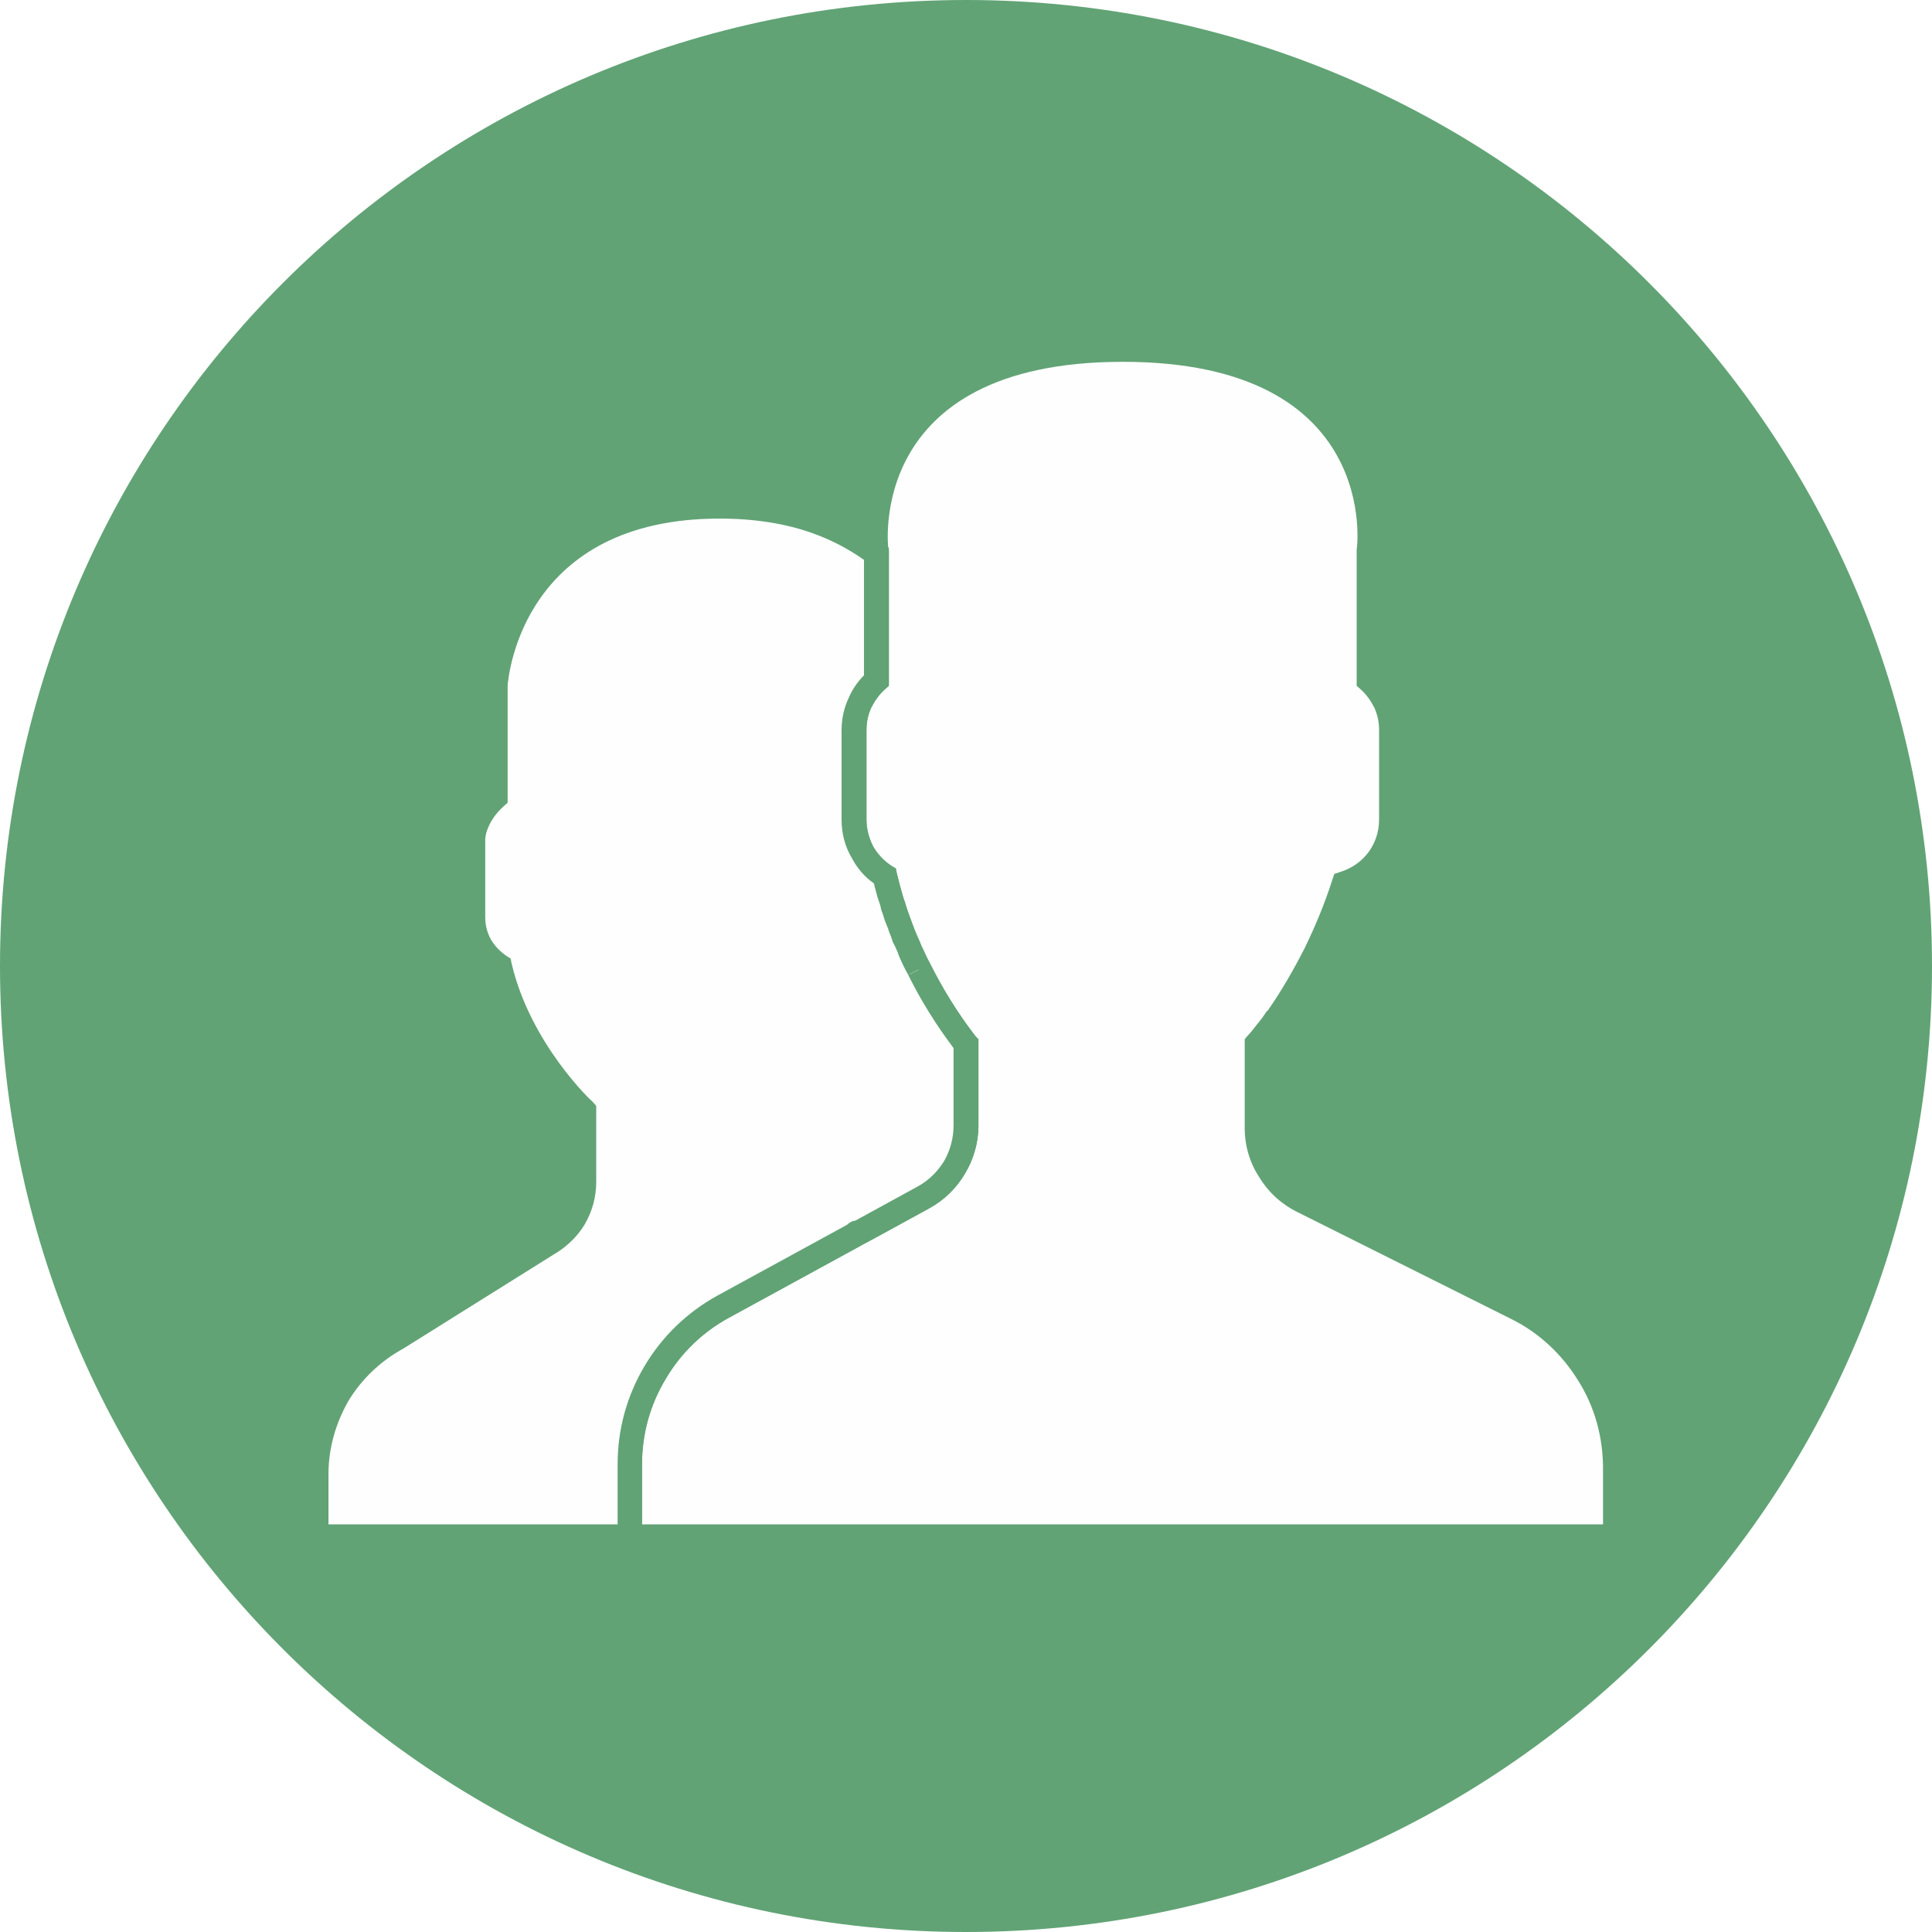
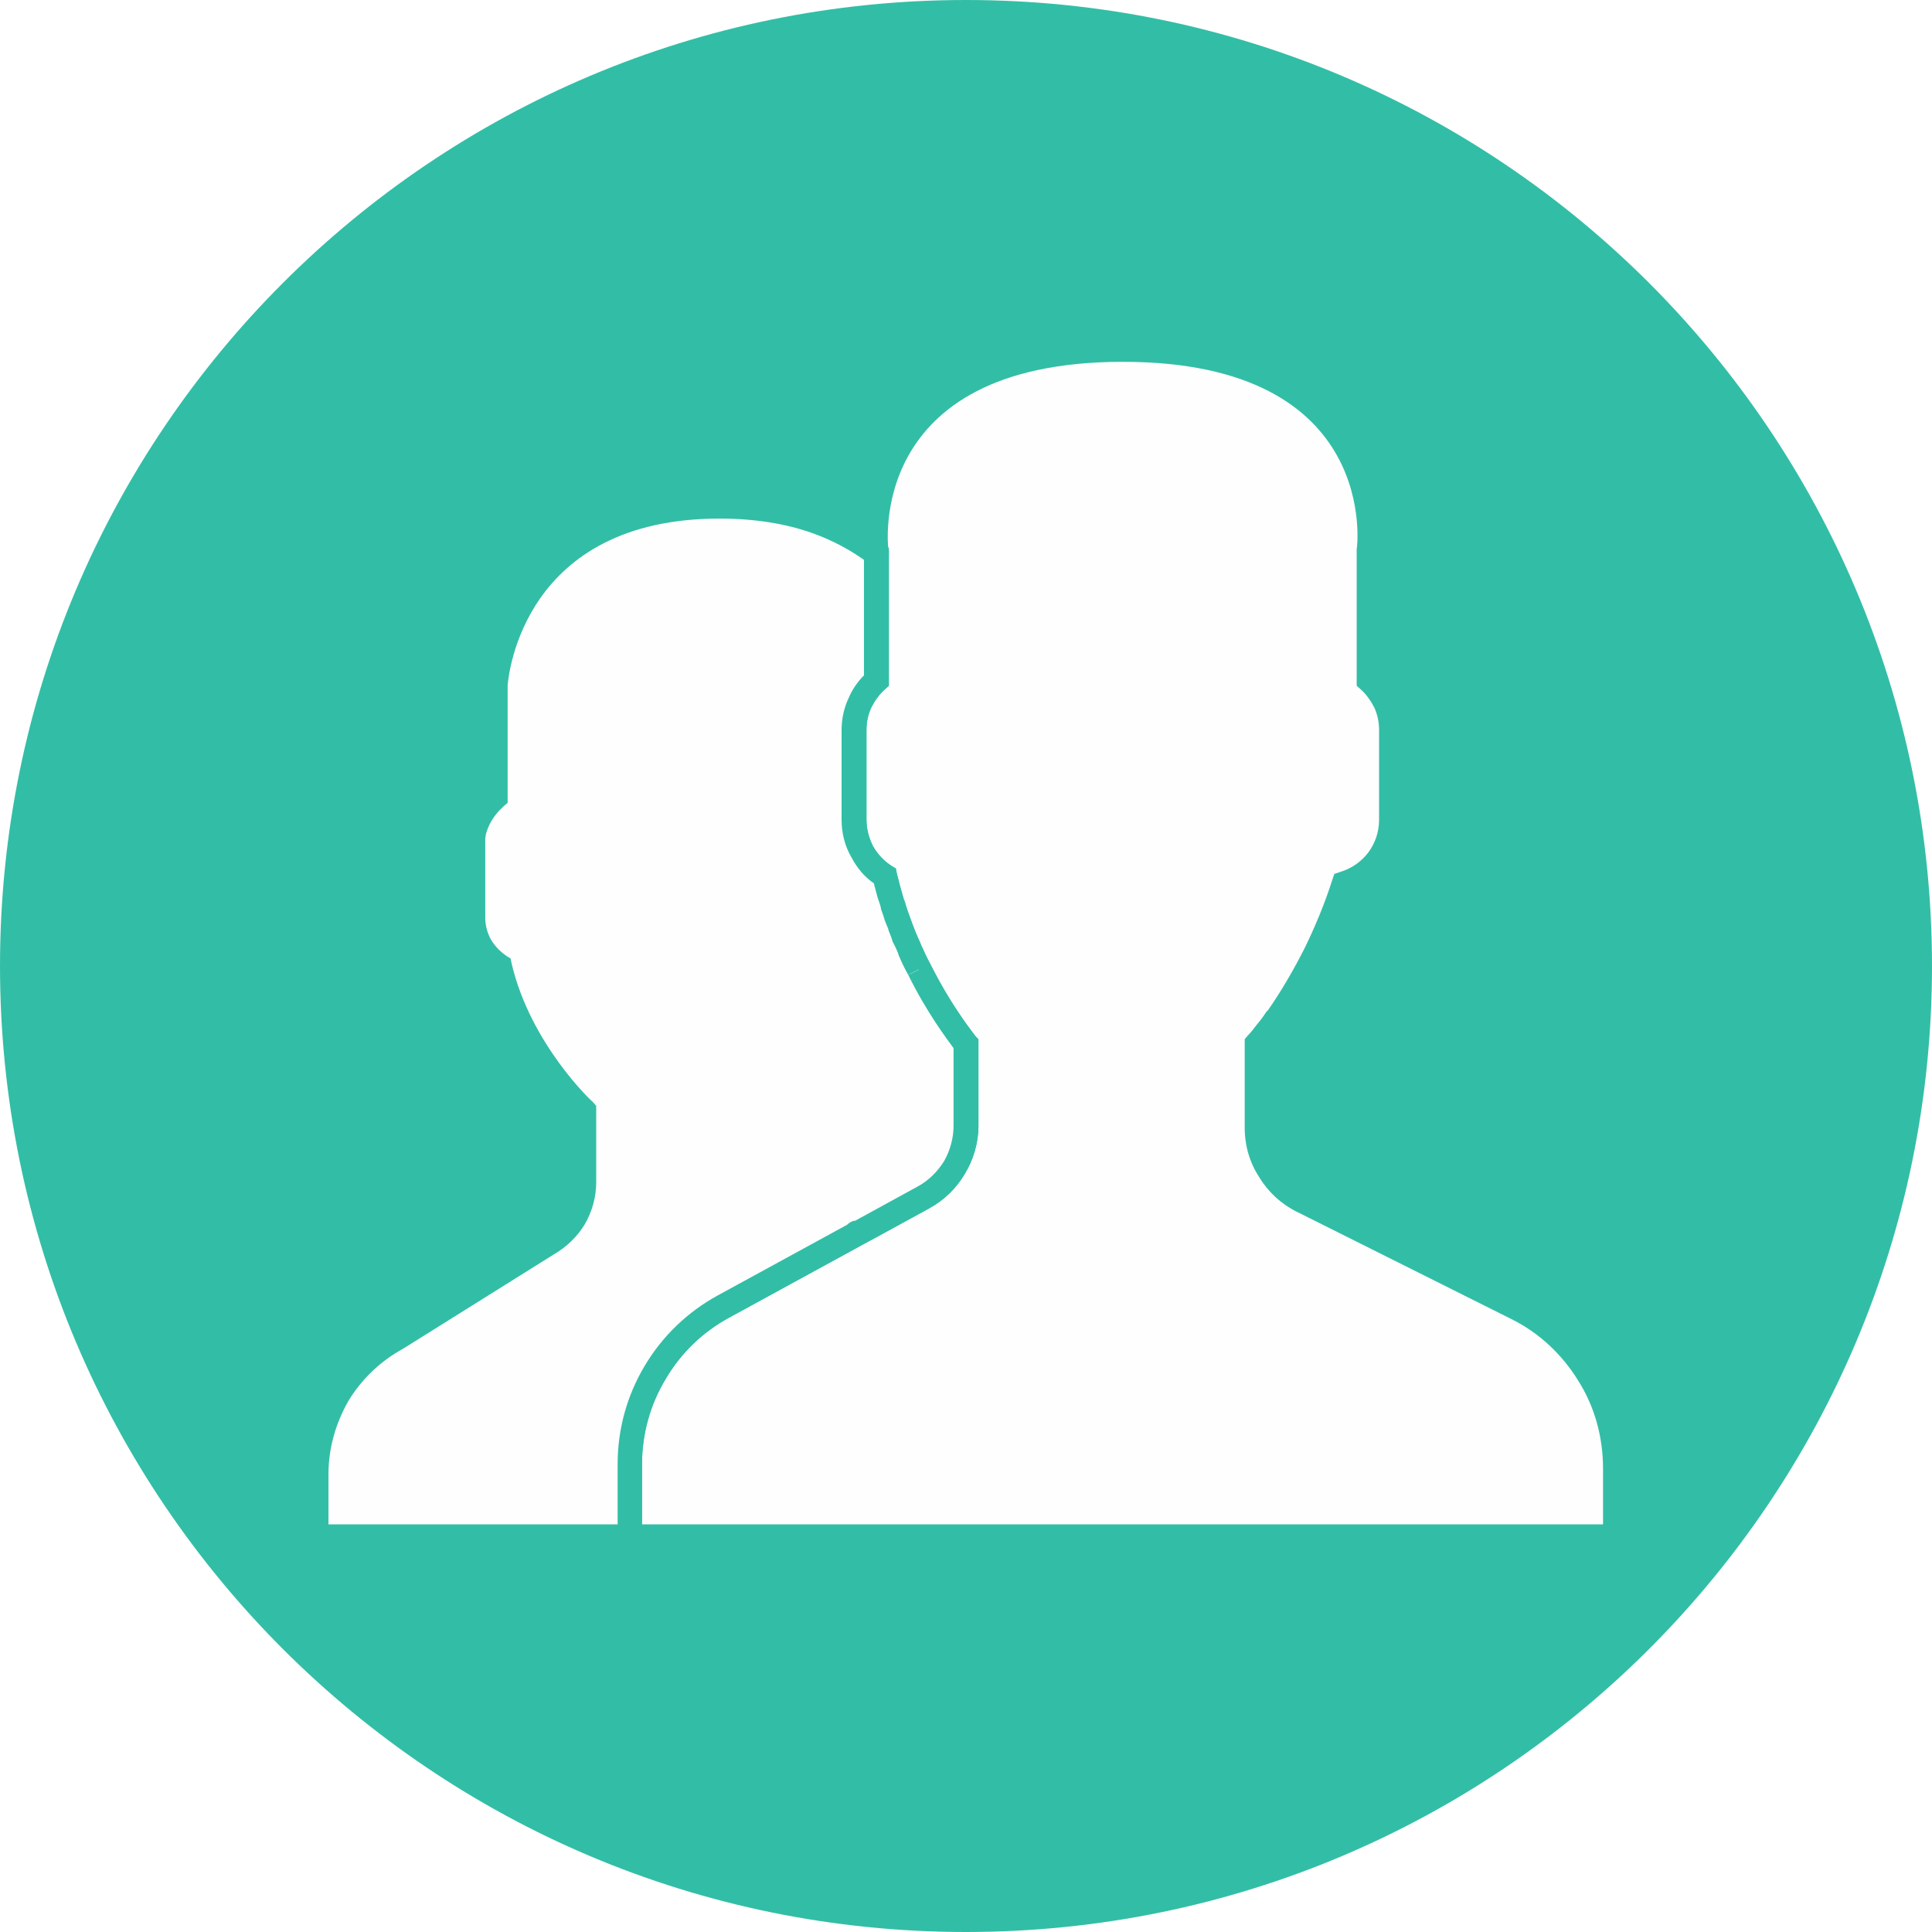
<svg xmlns="http://www.w3.org/2000/svg" xml:space="preserve" width="312.208mm" height="312.208mm" version="1.1" style="shape-rendering:geometricPrecision; text-rendering:geometricPrecision; image-rendering:optimizeQuality; fill-rule:evenodd; clip-rule:evenodd" viewBox="0 0 3882 3882">
  <defs>
    <style type="text/css">
   
    .fil1 {fill:#FEFEFE}
-     .fil0 {fill:#61A375}
-     .fil2 {fill:#61A375;fill-rule:nonzero}
+     .fil0 {fill:#32bea6}
+     .fil2 {fill:#32bea6;fill-rule:nonzero}
   
  </style>
  </defs>
  <g id="Vrstva_x0020_1">
    <circle class="fil0" cx="1941" cy="1941" r="1941" />
    <path class="fil1" d="M3047 2628l-430 -215c-56,-28 -91,-85 -91,-147l0 -169c12,-13 26,-31 41,-52 58,-83 103,-174 133,-269 56,-17 96,-68 96,-129l0 -180c0,-39 -17,-75 -45,-100l0 -260c0,0 54,-405 -495,-405 -549,0 -495,405 -495,405l0 260c-28,25 -45,61 -45,100l0 180c0,48 25,89 62,114 45,195 163,336 163,336l0 165c0,60 -33,115 -86,144l-401 219c-116,63 -188,185 -188,317l0 146 1980 0 0 -137c0,-137 -77,-262 -199,-323z" />
    <path class="fil2" d="M3036 2650l-430 -215c-32,-16 -58,-40 -76,-70 -19,-29 -29,-63 -29,-99l0 -178 6 -7c6,-6 12,-14 19,-23 7,-8 14,-18 20,-27l1 0c28,-40 52,-82 74,-125 22,-45 41,-91 56,-138l4 -12 12 -4c23,-7 43,-21 57,-40 13,-18 21,-40 21,-65l0 -180c0,-16 -3,-30 -9,-44 -7,-14 -16,-27 -27,-37l-9 -8 0 -272 0 -2c1,-1 50,-377 -470,-377 -520,0 -471,376 -471,377l1 2 0 272 -9 8c-11,10 -20,23 -27,37 -6,14 -9,28 -9,44l0 180c0,19 5,37 13,53 9,16 22,30 38,40l8 5 2 10c44,190 158,326 158,327l6 6 0 174c0,34 -10,68 -27,96 -17,29 -41,53 -72,70l-401 219c-54,29 -98,72 -128,123 -31,51 -48,110 -48,172l0 121 1931 0 0 -112c0,-64 -17,-125 -50,-177 -32,-52 -78,-96 -135,-124zm-408 -259l430 215c65,32 119,82 156,142 37,60 57,130 57,203l0 162 -2030 0 0 -171c0,-71 19,-138 54,-197 35,-59 85,-108 147,-142l402 -219c22,-12 40,-30 53,-51 12,-21 19,-46 19,-71l0 -156c-24,-31 -118,-159 -160,-331 -19,-13 -34,-31 -45,-52 -13,-22 -20,-48 -20,-76l0 -180c0,-23 5,-45 14,-64 7,-17 18,-33 31,-46l0 -249c-3,-29 -37,-431 520,-431 557,0 523,402 520,431l0 249c13,13 23,29 31,46 9,19 14,41 14,64l0 180c0,36 -12,68 -31,95 -18,23 -42,42 -70,53 -15,46 -33,90 -55,133 -22,45 -48,89 -78,131l0 0c-8,11 -15,21 -22,30 -4,6 -9,12 -14,18l0 159c0,27 7,52 21,73 13,22 32,40 56,52z" />
    <path class="fil1" d="M1454 2625l267 -146c-1,-1 0,-2 3,-2l131 -71c53,-29 86,-84 86,-144l0 -165c0,0 -48,-57 -94,-149l0 0c0,0 0,0 0,0 -6,-12 -12,-25 -18,-38 -1,-2 -2,-4 -3,-6 -6,-13 -12,-28 -17,-42 0,-1 -1,-2 -1,-3 -5,-13 -10,-27 -14,-41 -1,-3 -2,-7 -3,-11 -5,-15 -9,-31 -13,-47 -37,-24 -62,-65 -62,-113l0 -180c0,-39 17,-75 45,-100l0 -254c-64,-49 -162,-96 -315,-96 -431,0 -450,360 -450,360l0 225c-24,21 -45,52 -45,86l0 156c0,41 21,77 53,98 39,169 170,290 170,290l0 143c0,51 -29,99 -74,124l-302 189c-100,55 -163,160 -163,274l0 126 631 0 0 -146c0,-132 72,-254 188,-317z" />
    <path class="fil2" d="M1442 2603l260 -142c4,-4 8,-6 13,-8 1,0 2,0 3,0l126 -69c22,-12 40,-30 53,-51 12,-21 19,-46 19,-71l0 -156c-14,-19 -54,-72 -91,-147l0 0 0 0 0 0c-4,-7 -7,-13 -10,-19 -3,-6 -6,-13 -9,-20l-1 -3 0 0c0,0 0,1 -1,-3 -3,-7 -6,-14 -10,-21 -2,-7 -5,-15 -8,-22l0 0 -1 -3c0,0 0,0 0,0l0 -1c-3,-7 -6,-14 -8,-20 -2,-8 -5,-15 -7,-21l0 0 0 -2c-1,-4 -2,-7 -3,-10l0 0c-3,-8 -5,-15 -7,-23 -1,-5 -3,-10 -4,-16 -19,-13 -34,-31 -45,-52 -13,-22 -20,-48 -20,-76l0 -180c0,-23 5,-45 14,-64 7,-17 18,-33 31,-46l0 -232c-28,-20 -64,-40 -107,-55 -49,-17 -110,-28 -183,-28 -393,0 -424,312 -426,335l0 236 -8 7c-11,10 -21,22 -28,36 -5,10 -9,21 -9,32l0 156c0,15 4,30 11,43 8,14 19,25 32,34l8 5 2 10c38,162 162,278 163,278l7 8 0 153c0,30 -8,59 -23,85 -15,25 -37,46 -63,61l-302 189c-46,25 -84,62 -110,105 -25,44 -40,94 -40,147l0 101 581 0 0 -121c0,-71 19,-138 54,-197 35,-59 85,-108 147,-142zm291 -102l-267 146c-54,29 -98,72 -128,123 -31,51 -48,110 -48,172l0 171 -679 0 0 -151c0,-62 16,-121 47,-172 30,-51 74,-94 128,-124l302 -189c19,-10 34,-25 44,-43 11,-17 17,-38 17,-59l0 -132c-29,-30 -130,-140 -167,-287 -16,-12 -29,-27 -39,-45 -11,-20 -17,-43 -17,-67l0 -156c0,-20 5,-38 14,-55 8,-16 19,-30 31,-41l0 -215 0 -2c0,-1 21,-383 475,-383 79,0 145,12 199,31 54,19 97,44 131,70l10 8 0 277 -9 8c-11,10 -20,23 -27,37 -6,14 -9,28 -9,44l0 180c0,19 5,37 13,53 9,16 22,30 37,40l9 5 2 10c2,7 4,15 6,23 2,7 4,15 6,22l0 0c1,4 2,6 3,9l1 2 0 0c2,8 4,14 6,20 3,7 5,14 7,19l0 0 1 2 0 1 0 0c3,7 5,14 8,21 3,7 6,13 9,20 1,3 0,0 1,3l0 0 1 3c3,5 6,12 9,19 3,6 6,12 9,17l3 6c44,87 88,139 88,140l6 7 0 173c0,34 -10,68 -27,96 -17,29 -41,53 -72,70l-104 57 0 0 -30 16zm92 -542l22 -11 0 0 -19 9 -3 2 0 0zm22 -11l-1 0 -18 9 19 -9z" />
  </g>
</svg>
